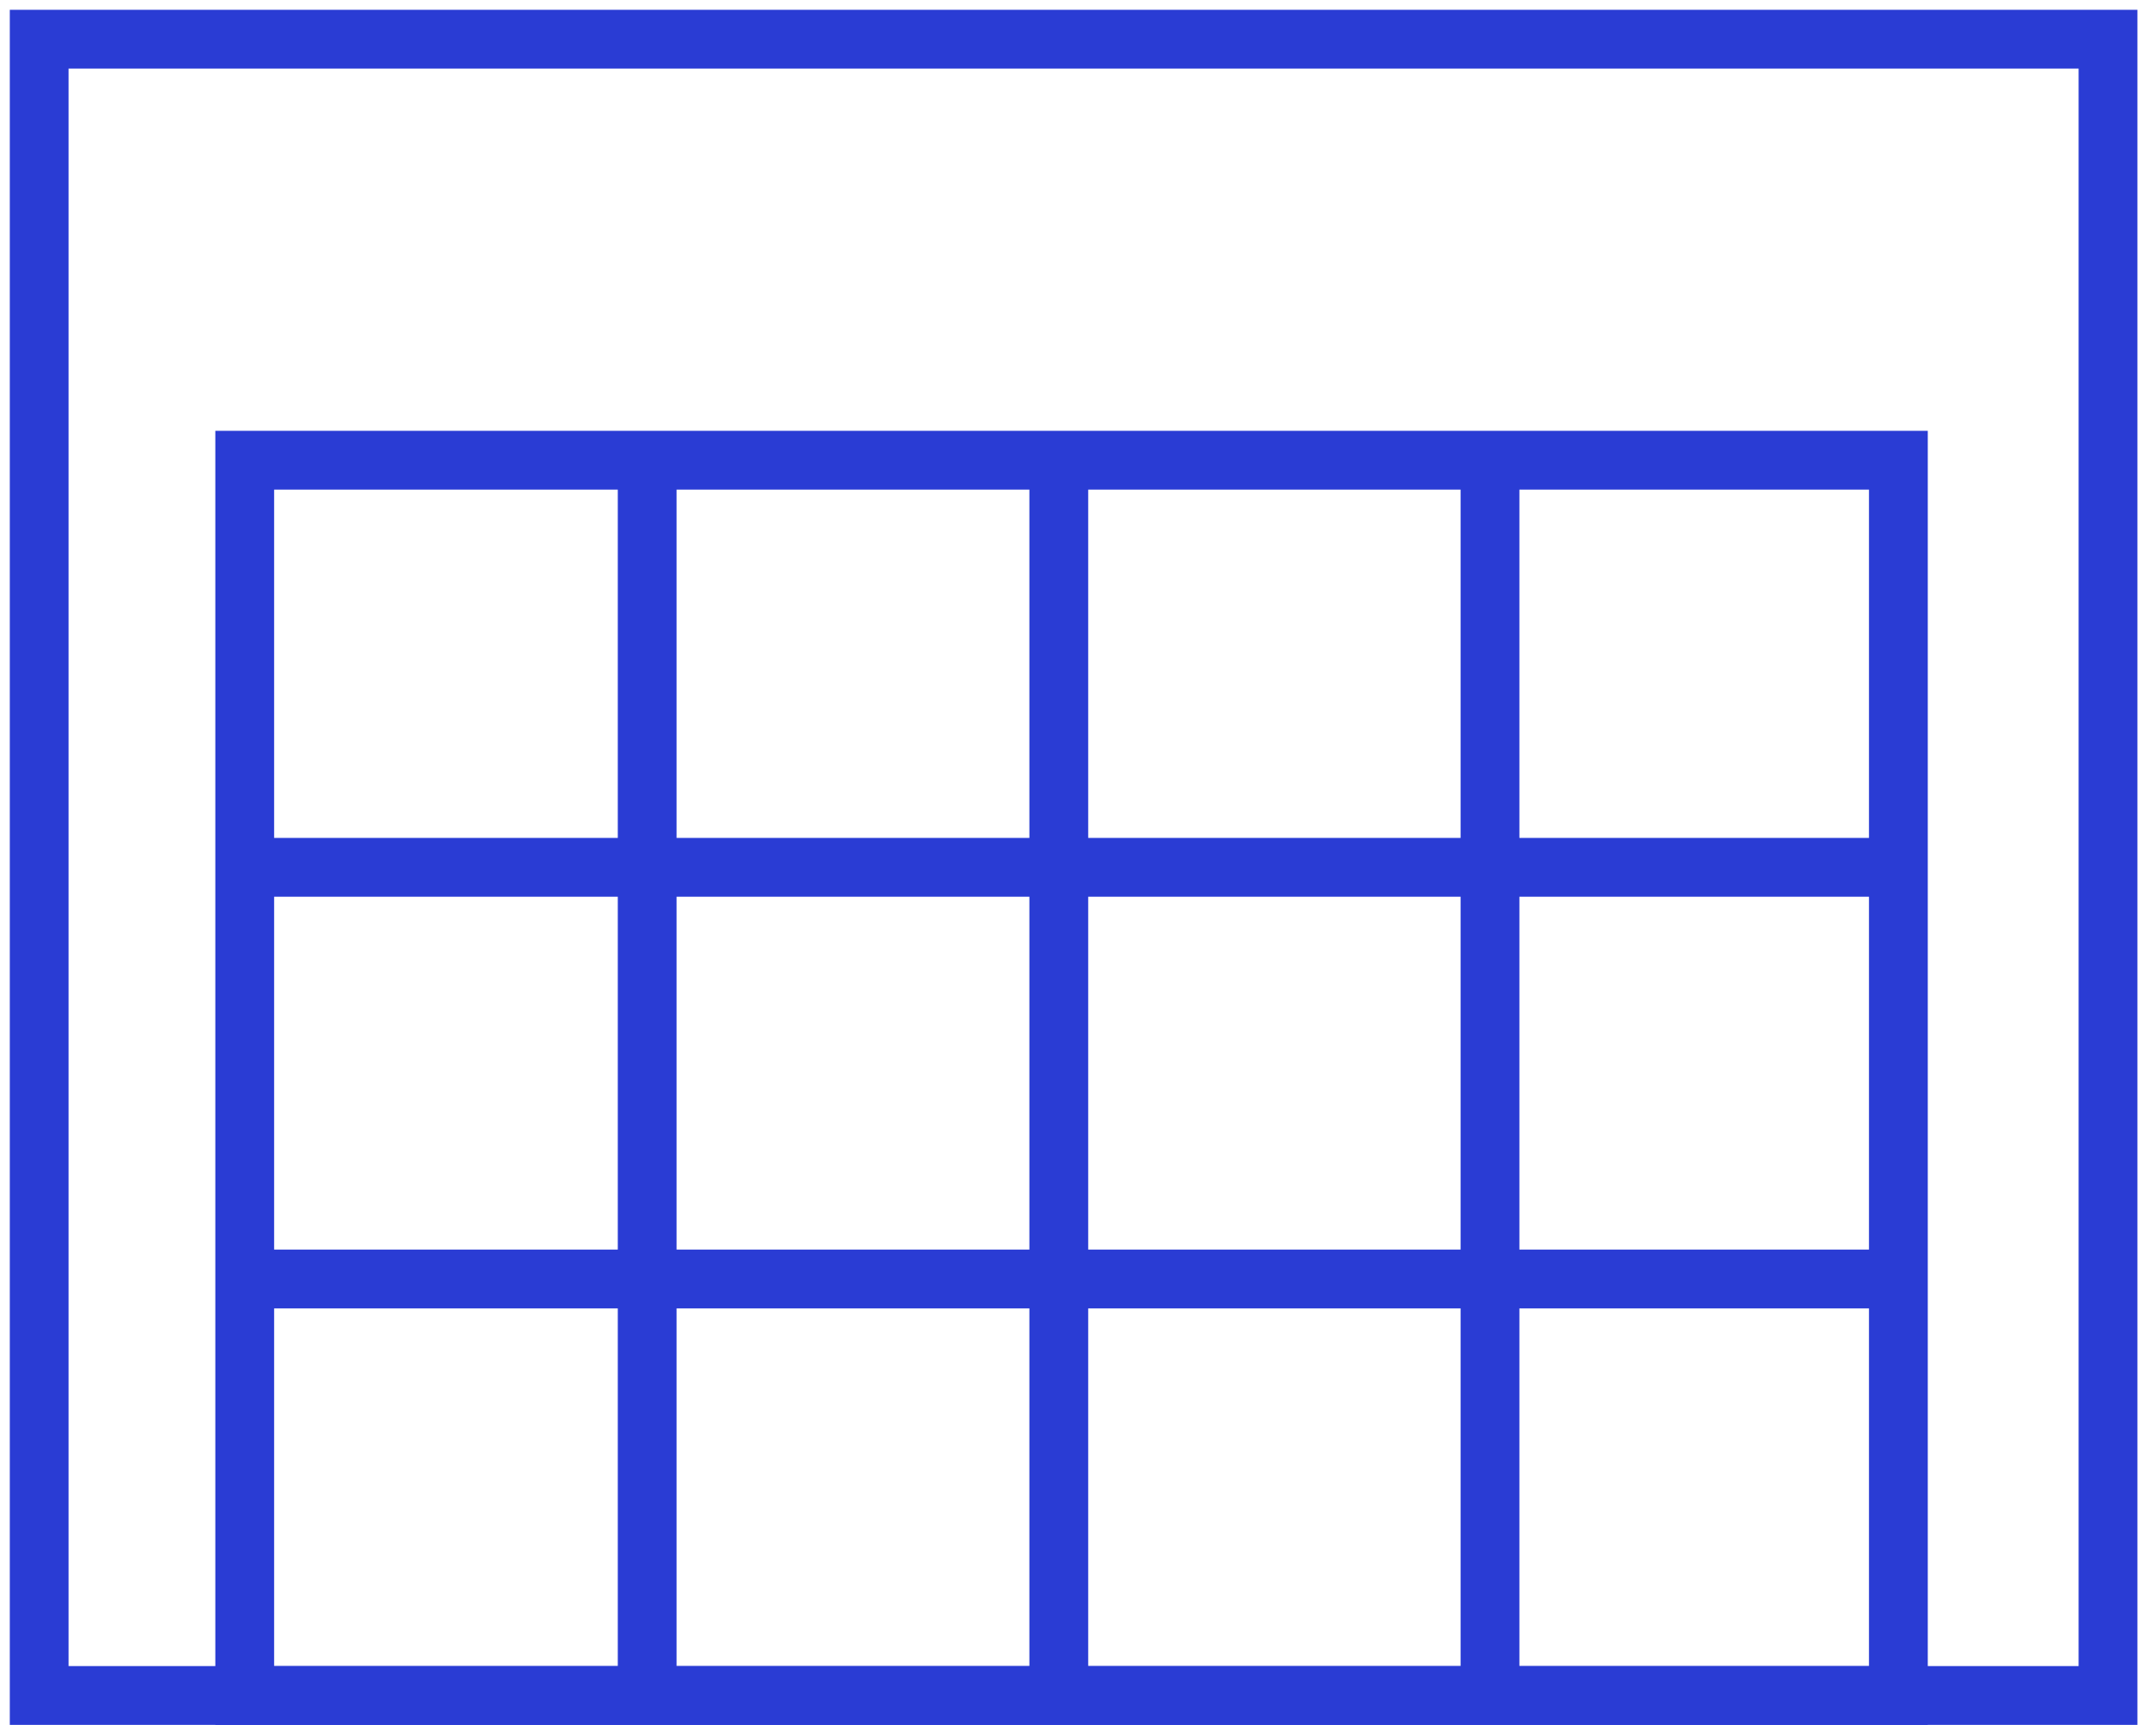
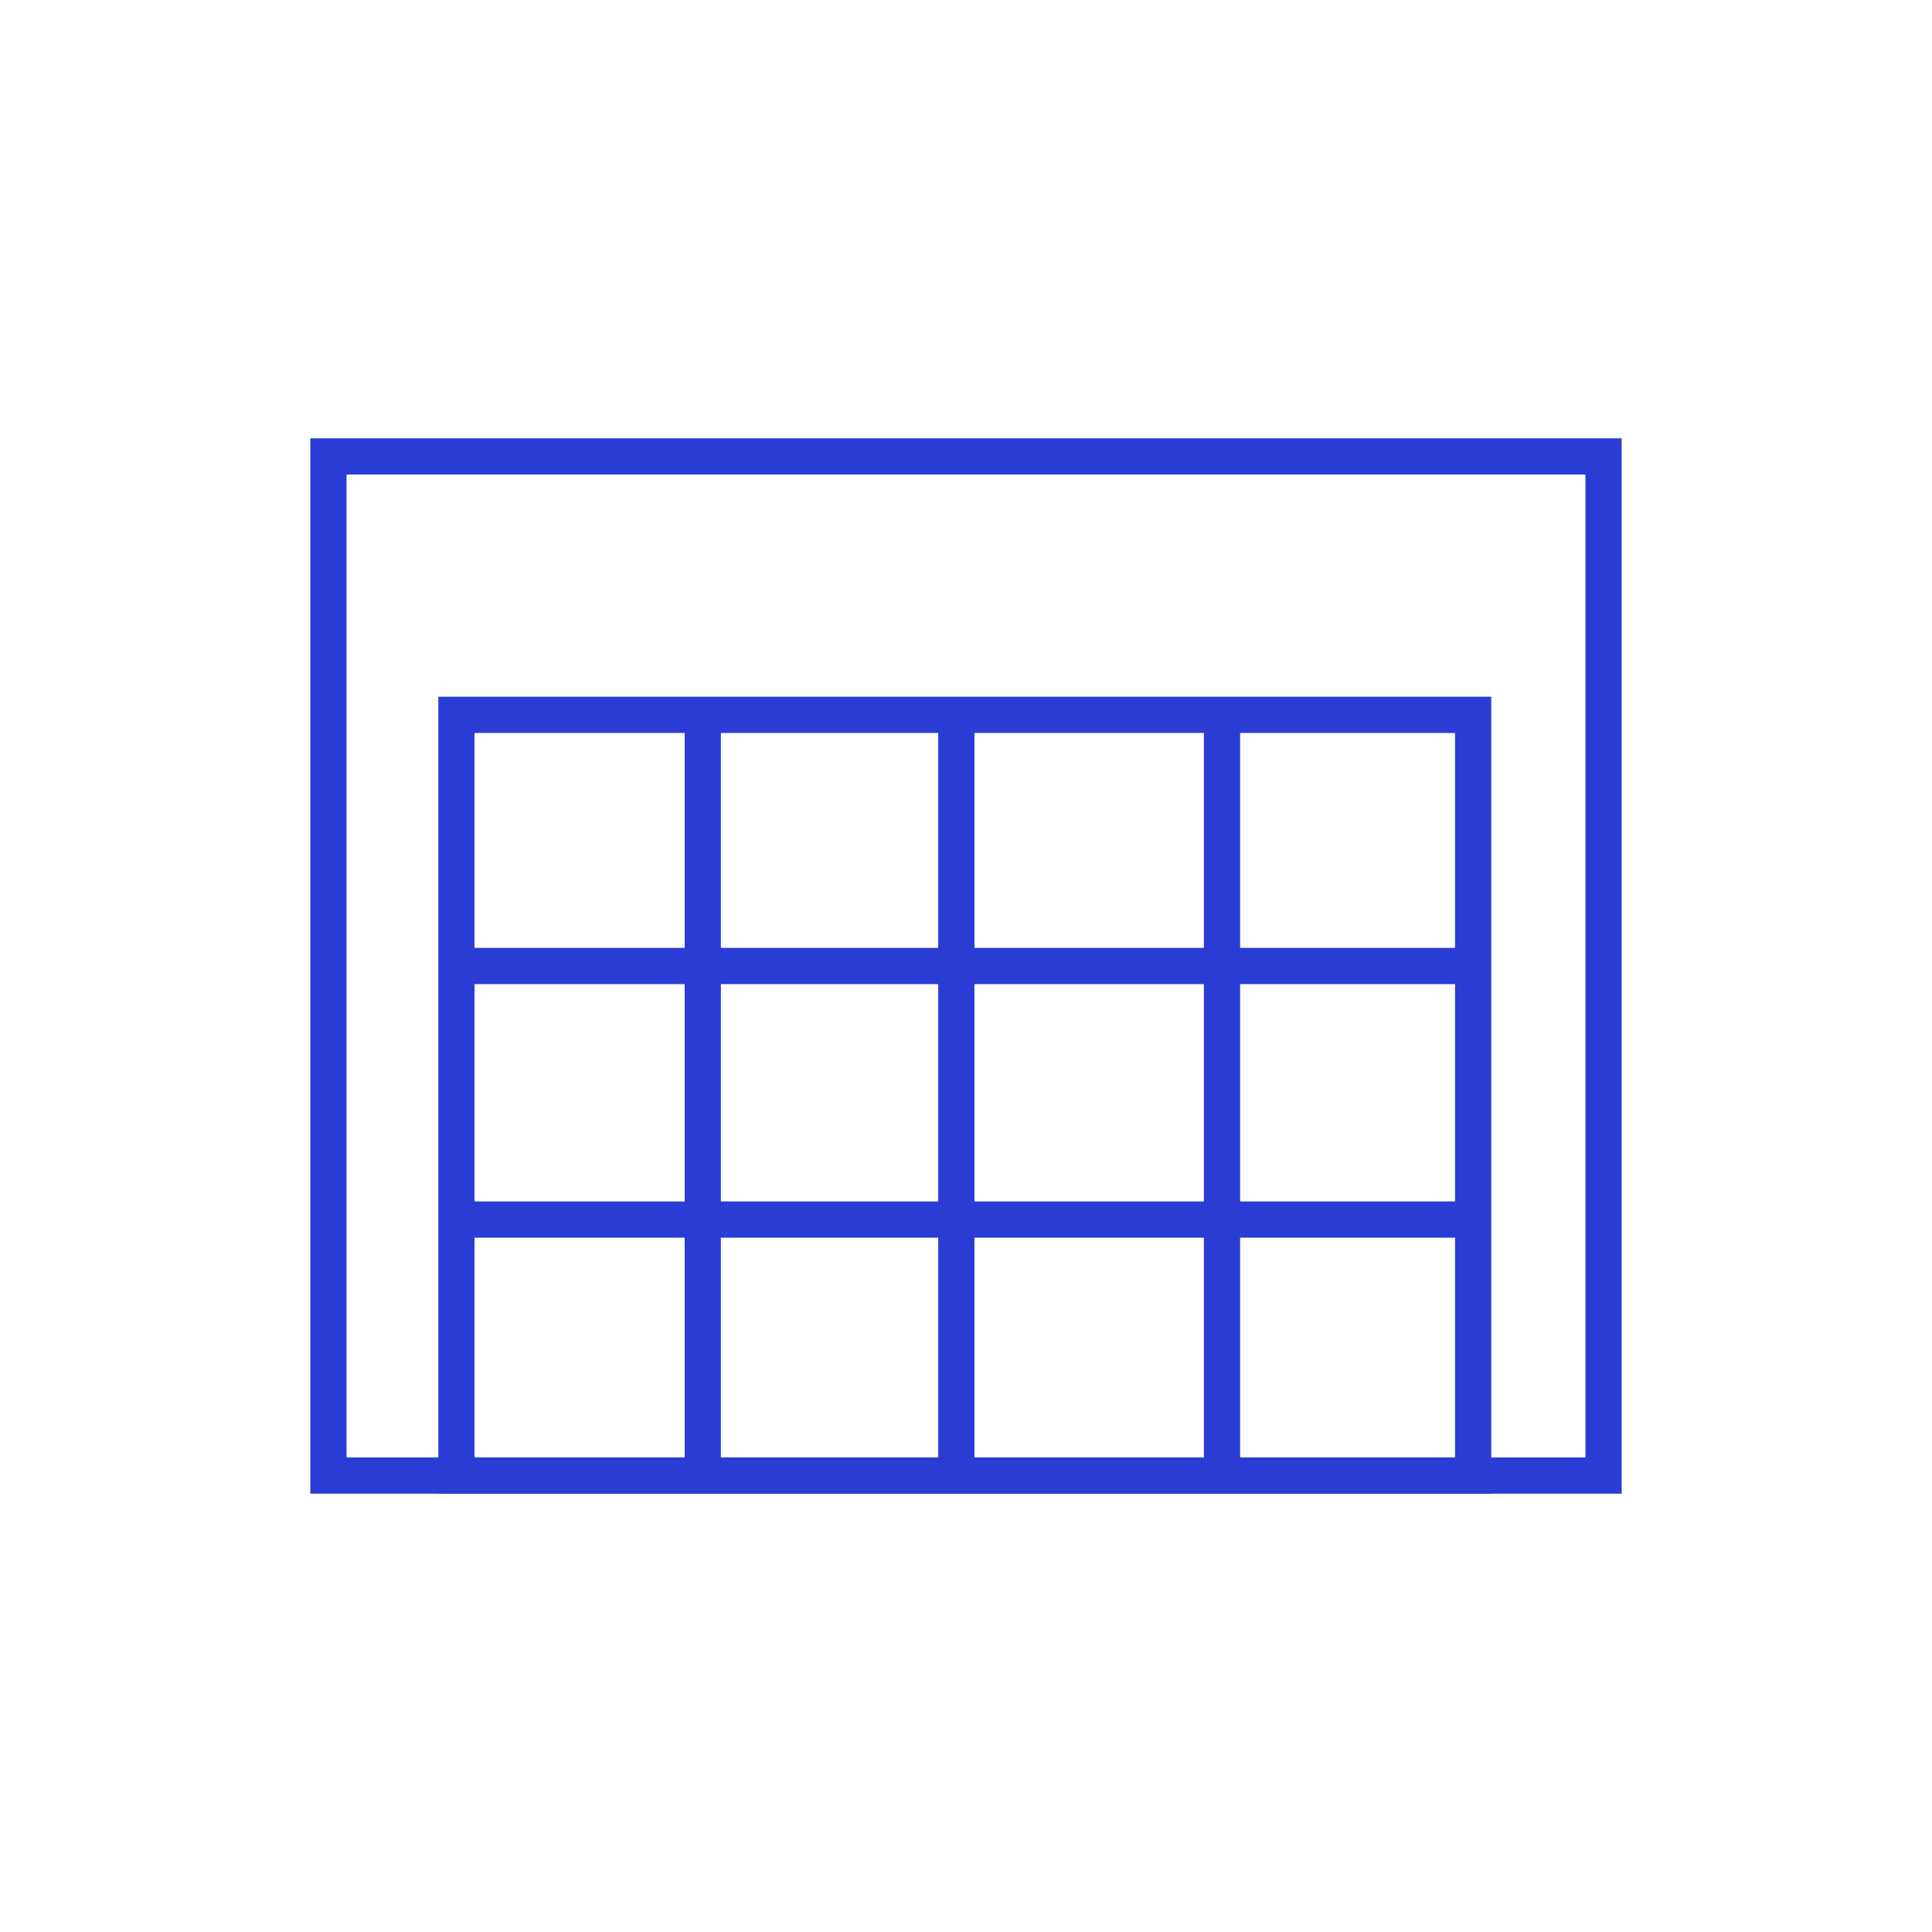
- <svg xmlns="http://www.w3.org/2000/svg" width="55px" height="44px" viewBox="0 0 55 44" version="1.1">
-   <g id="Produktseite" stroke="none" stroke-width="1" fill="none" fill-rule="evenodd">
-     <g id="icon-unternehmen" transform="translate(1, 1)" stroke="#2A3CD4" stroke-width="1.5">
-       <polygon id="Path-5" points="7.10542736e-15 42.247 7.10542736e-15 0 52.776 0 52.776 42.247" />
-       <polygon id="Path-6" points="5.243 10.739 47.428 10.739 47.428 42.247 5.243 42.247 5.243 20.882" />
-       <path d="M5.243,21.123 L47.428,21.123" id="Path-7" />
-       <path d="M5.243,31.623 L47.428,31.623" id="Path-7" />
-       <path d="M37.01,10.739 L37.01,42.247" id="Path-8" />
-       <path d="M26.01,10.739 L26.01,42.247" id="Path-8" />
-       <path d="M15.51,10.739 L15.51,42.247" id="Path-8" />
+ <svg xmlns="http://www.w3.org/2000/svg" version="1.1" id="Ebene_1" x="0px" y="0px" viewBox="0 0 80 80" style="enable-background:new 0 0 80 80;" xml:space="preserve">
+   <style type="text/css">
+ 	.st0{fill:none;stroke:#2A3CD4;stroke-width:1.5;}
+ </style>
+   <g id="Produktseite">
+     <g id="icon-unternehmen" transform="translate(1, 1)">
+       <polygon id="Path-5" class="st0" points="12.6,60.1 12.6,17.9 65.4,17.9 65.4,60.1   " />
+       <polygon id="Path-6" class="st0" points="17.9,28.6 60,28.6 60,60.1 17.9,60.1 17.9,38.8   " />
+       <path id="Path-7" class="st0" d="M17.9,39H60" />
+       <path class="st0" d="M17.9,49.5H60" />
+       <path id="Path-8" class="st0" d="M49.6,28.6v31.5" />
+       <path class="st0" d="M38.6,28.6v31.5" />
+       <path class="st0" d="M28.1,28.6v31.5" />
    </g>
  </g>
</svg>
